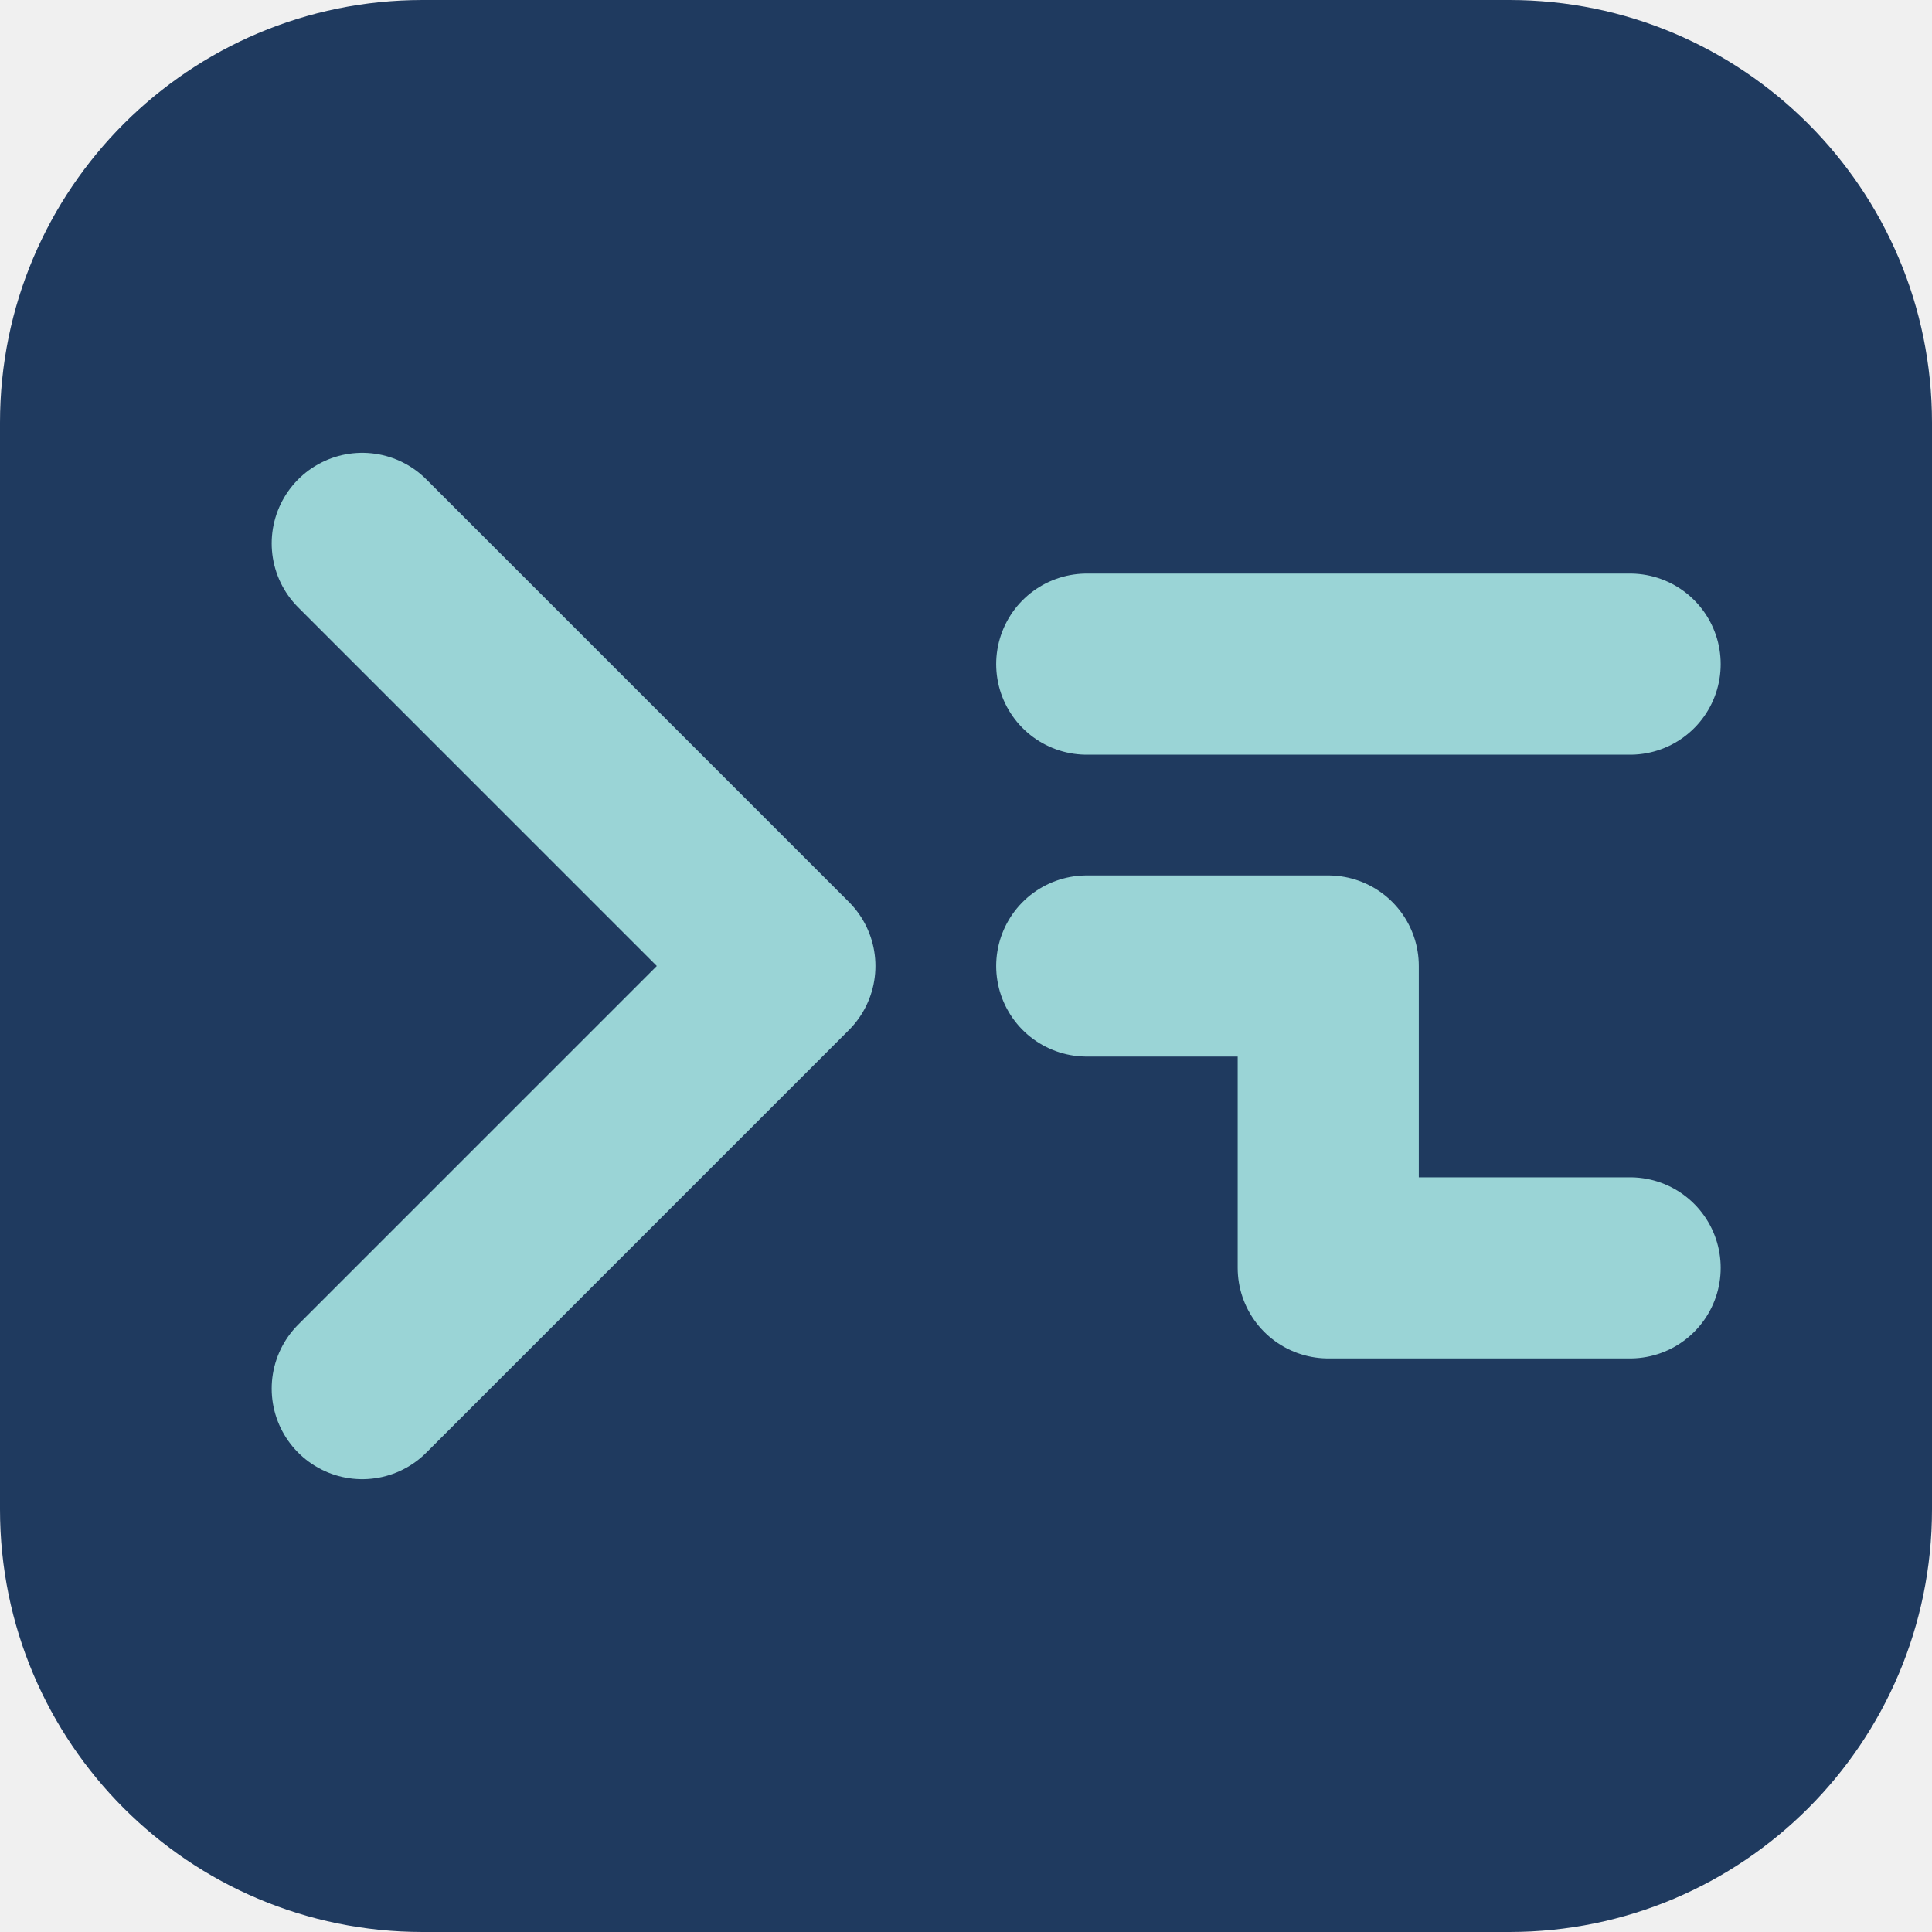
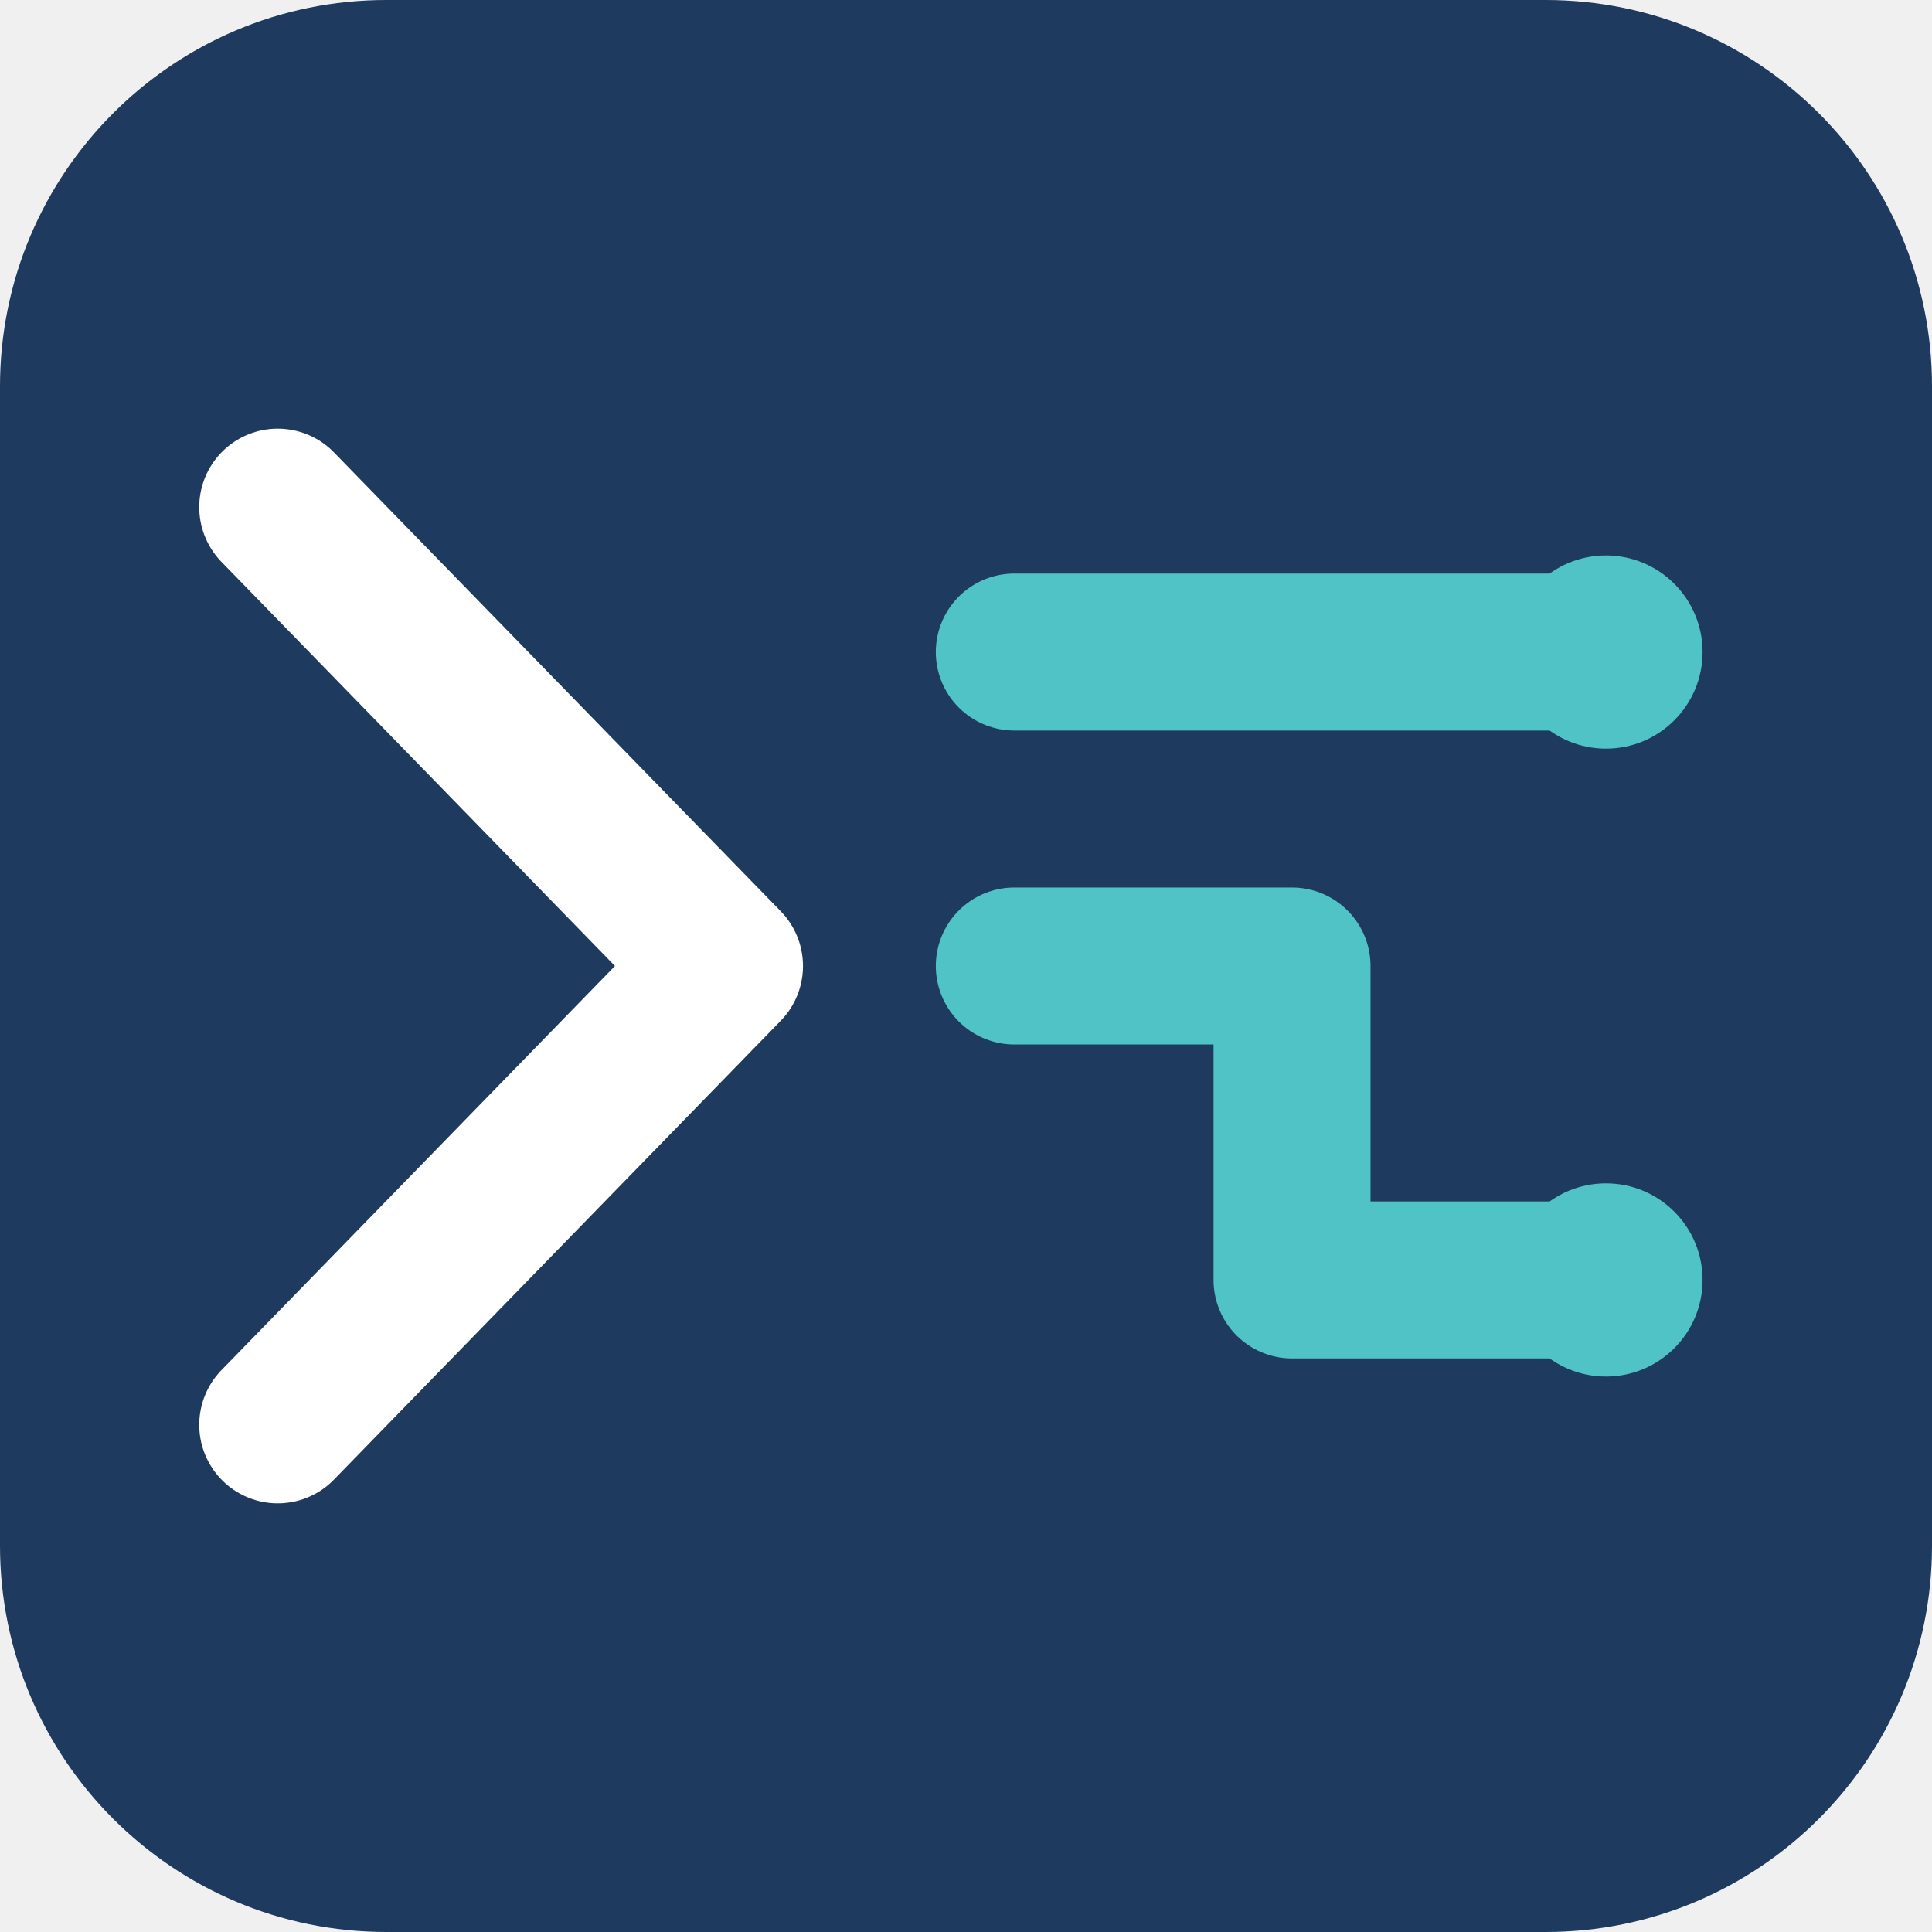
- <svg xmlns="http://www.w3.org/2000/svg" viewBox="0 0 64 64">
-   <rect width="64" height="64" rx="14" fill="#1f3a5f" />
-   <g fill="none" stroke="#9ad4d6" stroke-width="6" stroke-linecap="round" stroke-linejoin="round">
-     <path d="M12 18 L26 32 L12 46" />
-     <path d="M36 22 H54" />
-     <path d="M36 32 H44 V42 H54" />
+ <svg xmlns="http://www.w3.org/2000/svg" viewBox="0 0 1600 1600" width="1600" height="1600" role="img" aria-label="Kaira icon">
+   <rect width="1600" height="1600" rx="320" fill="#1F3A5F" />
+   <g fill="none" stroke-width="130" stroke-linecap="round" stroke-linejoin="round">
+     <path d="M230 420 L600 800 L230 1180" stroke="#FFFFFF" />
+     <path d="M840 540 H1330" stroke="#4FC3C5" />
+     <path d="M840 800 H1070 V1060 H1330" stroke="#4FC3C5" />
  </g>
+   <circle cx="1330" cy="540" r="80" fill="#4FC3C5" />
+   <circle cx="1330" cy="1060" r="80" fill="#4FC3C5" />
</svg>
